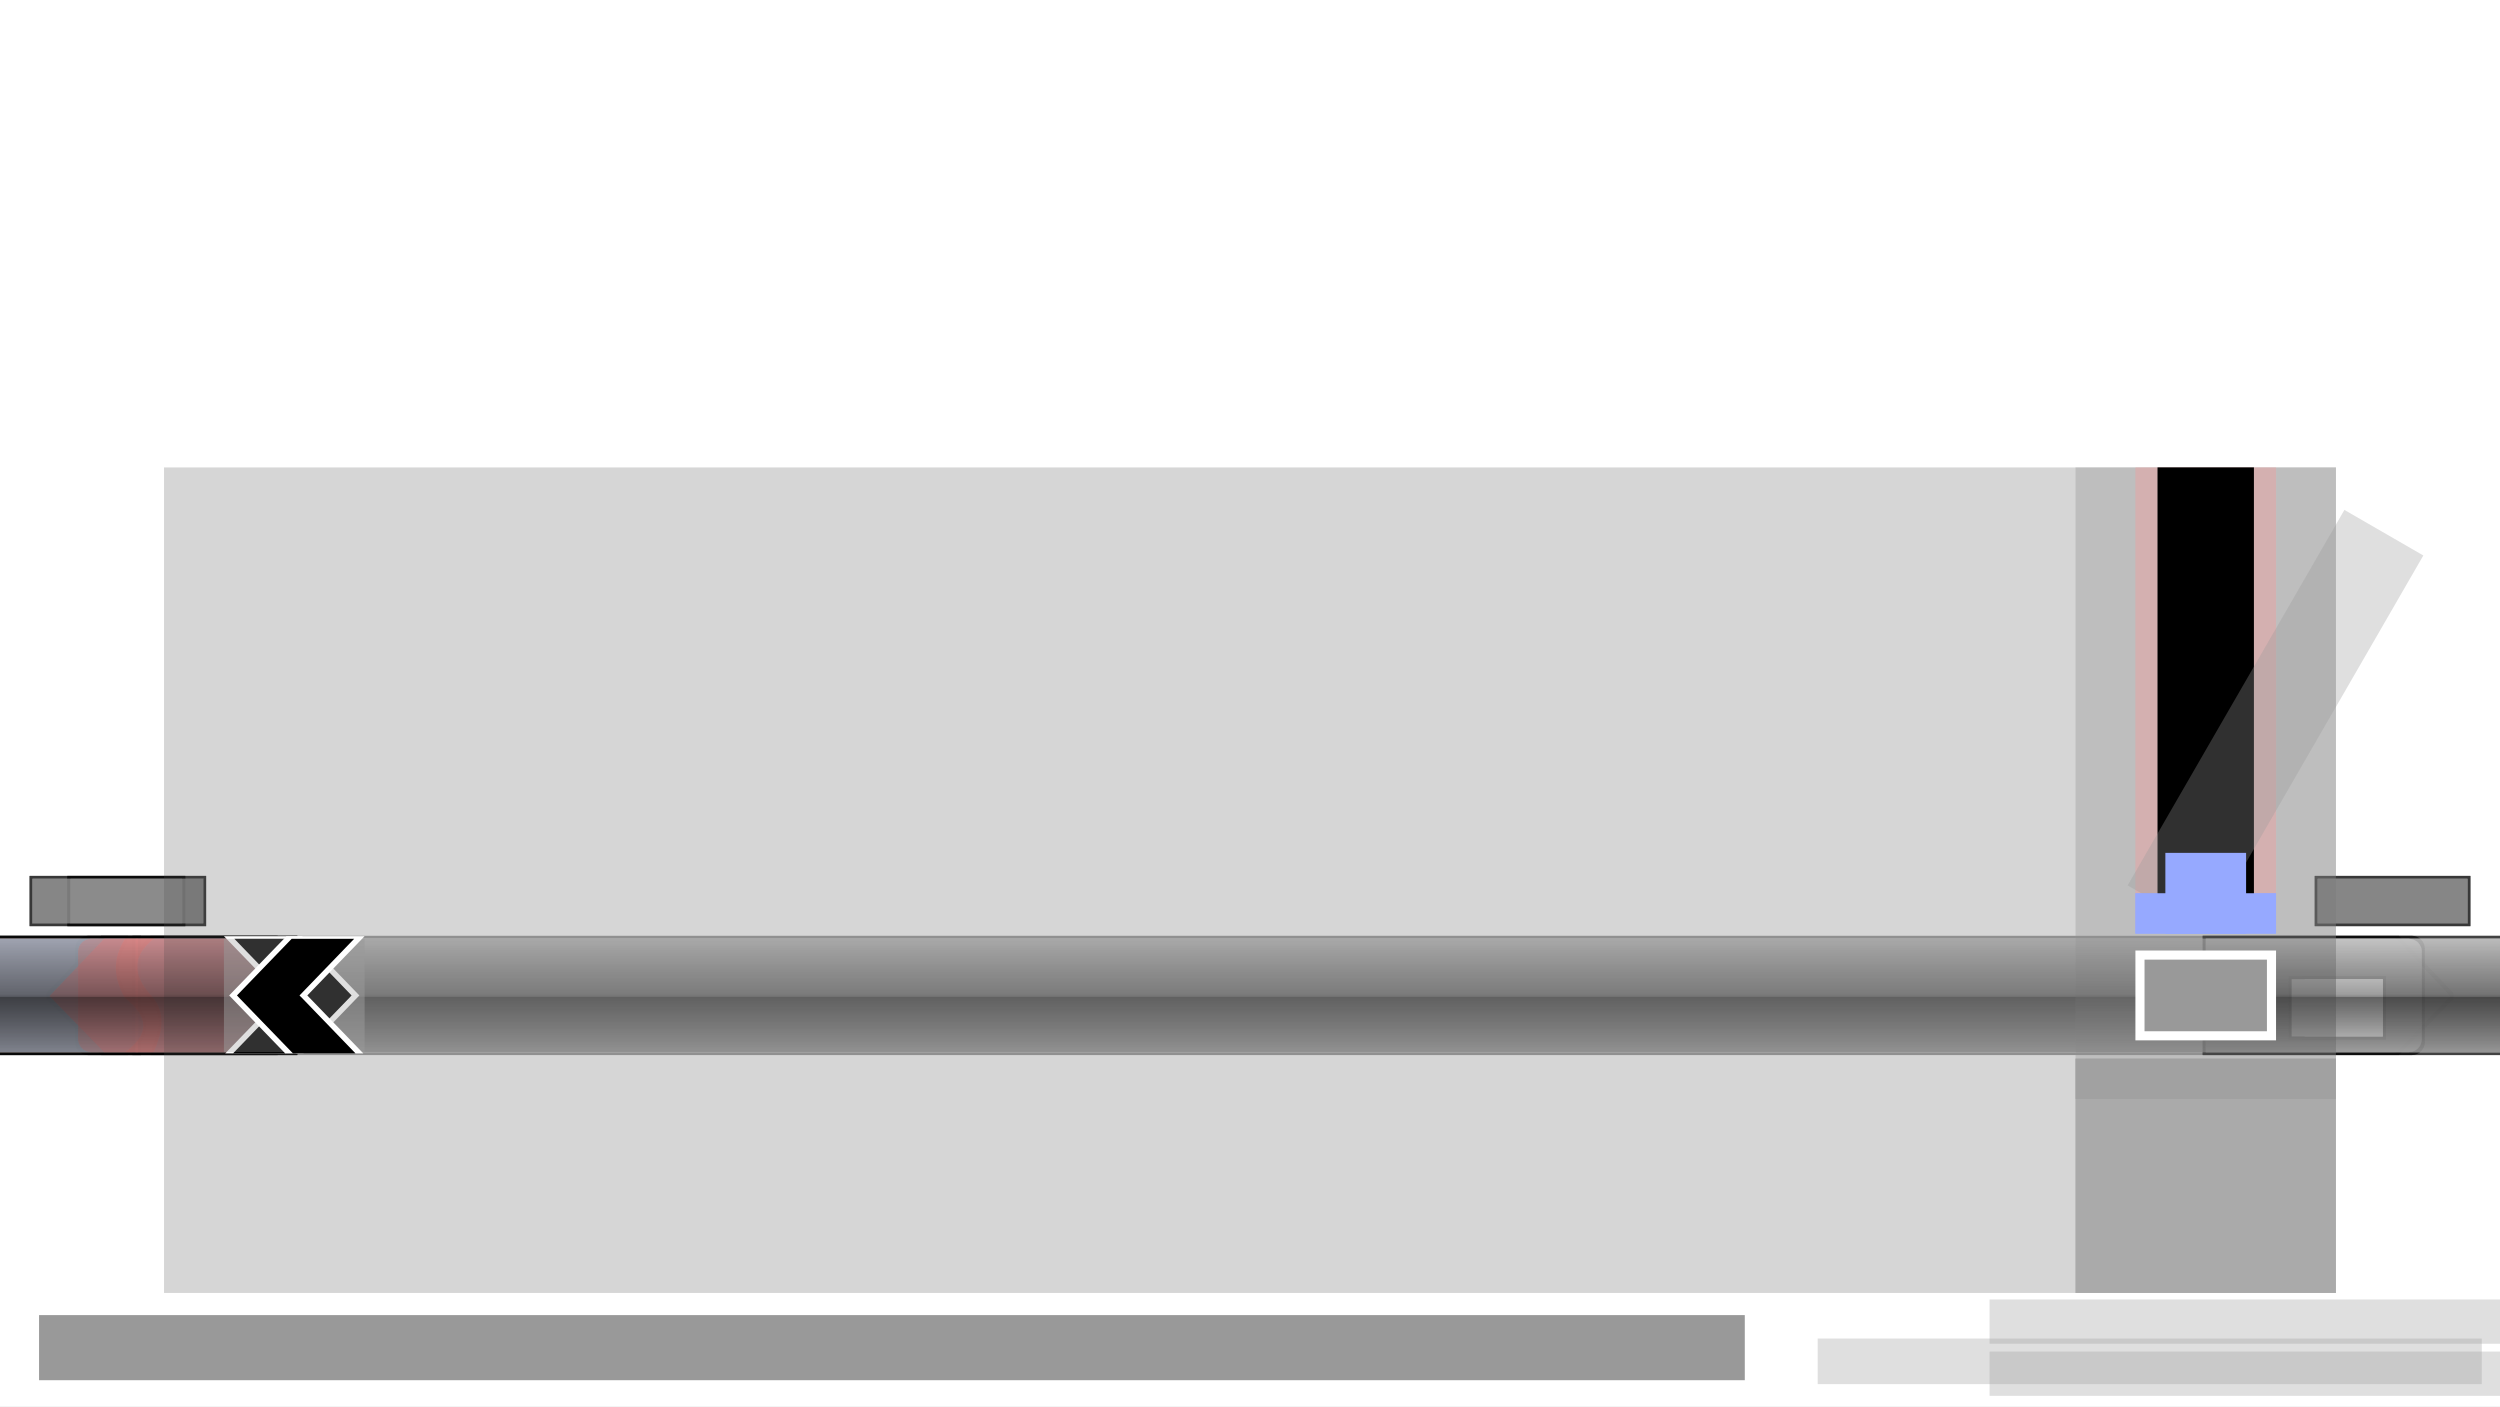
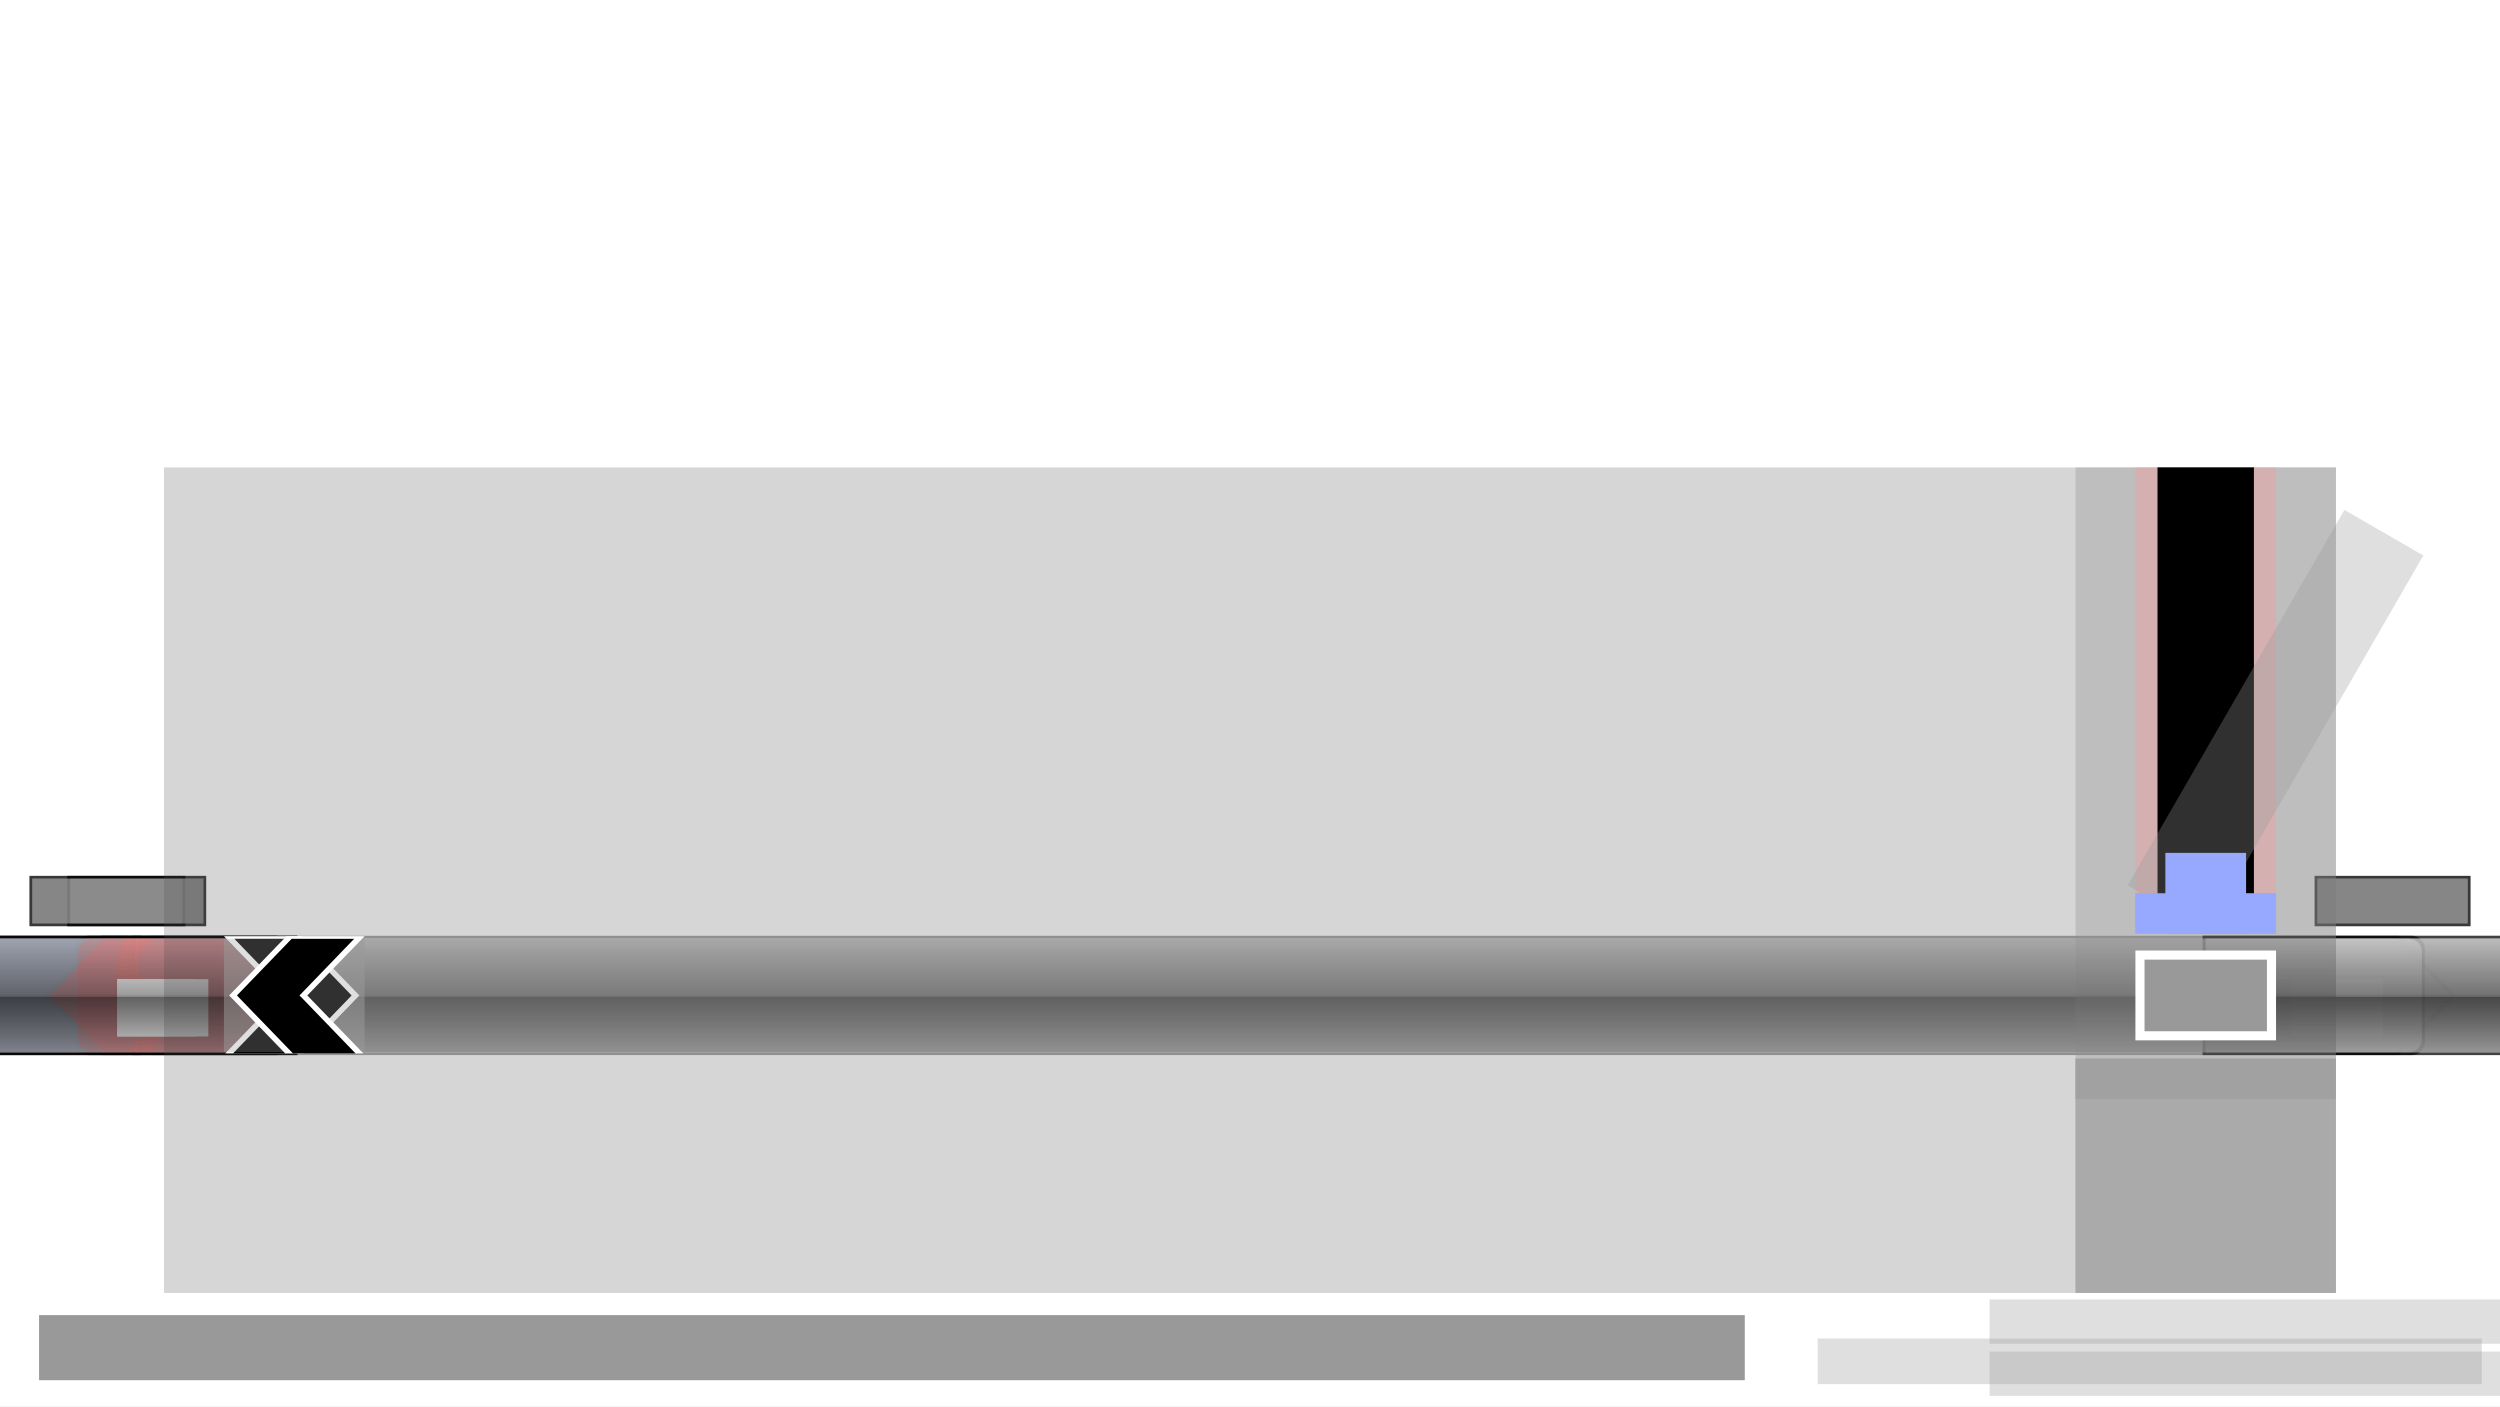
<svg xmlns="http://www.w3.org/2000/svg" id="display" viewBox="0 0 1920 1080">
  <defs>
    <linearGradient id="tokyuBackGradient" x1="0" y1="0" x2="0" y2="1" gradientUnits="objectBoundingBox">
      <stop offset="0.00%" stop-color="rgb(74, 75, 86)" />
      <stop offset="47.31%" stop-color="rgb(37, 37, 41)" />
      <stop offset="47.92%" stop-color="rgb(6, 6, 8)" />
      <stop offset="52.06%" stop-color="rgb(7, 7, 7)" />
      <stop offset="92.70%" stop-color="rgb(75, 74, 81)" />
      <stop offset="93.05%" stop-color="rgb(166, 167, 172)" />
      <stop offset="94.63%" stop-color="rgb(21, 21, 21)" />
      <stop offset="95.16%" stop-color="rgb(255, 255, 255)" />
      <stop offset="96.73%" stop-color="rgb(255, 255, 255)" />
      <stop offset="96.99%" stop-color="rgb(255, 0, 0)" />
      <stop offset="99.68%" stop-color="rgb(255, 0, 0)" />
      <stop offset="100.00%" stop-color="rgb(255, 30, 30)" />
    </linearGradient>
    <linearGradient id="innerGradient" x1="0" y1="0" x2="0" y2="1">
      <stop offset="0%" stop-color="rgb(255, 255, 255)" />
      <stop offset="51%" stop-color="rgb(220, 220, 220)" />
      <stop offset="51.11%" stop-color="rgb(158, 158, 158)" />
      <stop offset="81.11%" stop-color="rgb(201, 201, 201)" />
      <stop offset="100%" stop-color="rgb(228, 228, 228)" />
    </linearGradient>
    <linearGradient id="outerGradient" x1="0" y1="0" x2="0" y2="1">
      <stop offset="0%" stop-color="rgb(255, 255, 255)" />
      <stop offset="17.78%" stop-color="rgb(228, 228, 228)" />
      <stop offset="48.89%" stop-color="rgb(182, 182, 182)" />
      <stop offset="51.11%" stop-color="rgb(158, 158, 158)" />
      <stop offset="81.11%" stop-color="rgb(201, 201, 201)" />
      <stop offset="100%" stop-color="rgb(228, 228, 228)" />
    </linearGradient>
    <linearGradient id="outlineGradient" x1="0" y1="0" x2="0" y2="1">
      <stop offset="0%" stop-color="rgb(44, 44, 44)" />
      <stop offset="100%" stop-color="rgb(211, 211, 211)" />
    </linearGradient>
    <filter id="outline">
      <feMorphology in="SourceAlpha" result="DILATED" operator="dilate" radius="2" />
      <feFlood flood-color="black" result="BLACK" />
      <feComposite in="BLACK" in2="DILATED" operator="in" result="OUTLINE" />
      <feMerge>
        <feMergeNode in="OUTLINE" />
        <feMergeNode in="SourceGraphic" />
      </feMerge>
    </filter>
    <filter id="dropShadow" x="-50%" y="-50%" width="200%" height="200%">
      <feDropShadow dx="0" dy="4" stdDeviation="4" flood-color="black" flood-opacity="0.5" />
    </filter>
    <filter id="dropShadow2" x="-50%" y="-50%" width="200%" height="200%">
      <feDropShadow dx="0" dy="-4" stdDeviation="4" flood-color="black" flood-opacity="0.5" />
    </filter>
    <filter id="grayscale">
      <fecolormatrix type="matrix" values="0.333 0.333 0.333 0 0.2 0.333 0.333 0.333 0 0.2 0.333 0.333 0.333 0 0.2 0 0 0 1 0" />
    </filter>
  </defs>
  <rect lcdParts="static" id="background" x="0" y="0" width="1920" height="1080" fill="#FFFFFF" />
  <g lcdParts="arrange" isDraw="direction == 0" arrange-axis="x" arrange-interval="0" shadowId="inner, outer" filter="url(#outline)">
    <rect lcdParts="arrangeArea" x="0" y="721" width="1920" height="87" fill="rgba(221, 221, 221, 0.2)" />
    <g lcdParts="group" lcd-color="rootSection.color">
      <rect lcdParts="groupArea" x="0" y="721" width="226" height="87" fill="rgba(221, 221, 221, 0.2)" />
      <path lcdParts="static" isDraw="rootSection.type == 0" d="M 70 721 H 226 V 808 H 70 a 10 10 0 0 1 -10 -10 V 731 a 10 10 0 0 1 10 -10 Z" fill="rgba(215,129,129,0.4)" />
      <rect lcdParts="static" isDraw="(rootSection.type == 1) and (direction == 0)" x="0" y="721" width="226" height="87" fill="rgba(227,127,127,0.4)" />
      <polygon lcdParts="static" isDraw="(rootSection.type == 1) and (direction == 1)" points="226,721 80,721 38,765 80,808 226,808" fill="rgba(227,127,127,0.4)" />
      <rect lcdParts="textBox" lcdText="#{rootSection.lineName}" visible="langId != 2" isDraw="isDrawLineName" lcd-noFilter="true" lcd-color="rootSection.lineNameColor" x="25" y="675" width="115" height="34" fill="#99999950" data-style="{&quot;fontFamily&quot;: &quot;BIZ UDGothic&quot;, &quot;fontWeight&quot;: &quot;600&quot;, &quot;textAnchor&quot;: &quot;middle&quot;}" />
      <rect lcdParts="textBox" lcdText="#{rootSection.lineNameEng}" visible="langId == 2" isDraw="isDrawLineName" lcd-noFilter="true" lcd-color="rootSection.lineNameColor" x="25" y="675" width="115" height="34" fill="#99999950" data-style="{&quot;fontFamily&quot;: &quot;sans-serif&quot;, &quot;fontWeight&quot;: &quot;600&quot;, &quot;textAnchor&quot;: &quot;middle&quot;}" />
    </g>
    <g lcdParts="group" lcd-arg="section:sections" argDirection="0">
      <rect lcdParts="groupArea" x="0" y="721" width="210" height="87" fill="rgba(221, 221, 221, 0.2)" />
      <rect lcdParts="static" isDraw="$section.type == 0" lcd-color="$section.color1" x="-1" y="721" width="107" height="87" fill="rgba(227,127,127,0.4)" />
      <rect lcdParts="static" isDraw="$section.type == 0" lcd-color="$section.color2" x="104" y="721" width="107" height="87" fill="rgba(227,127,127,0.4)" />
      <path lcdParts="static" isDraw="$section.type == 1" lcd-color="$section.color1" d=" M -1 721 L 96 721 Q 82 742.75, 96 766.5 Q 124 788.25, 96 808 L -1 808 Z " fill="rgba(0,191,255,0.20)" stroke-width="2" data-basePoint="1484,721" />
      <path lcdParts="static" isDraw="$section.type == 1" lcd-color="$section.color2" d=" M 211 721 L 118 721 Q 94 740, 116 764.5 Q 131 780, 118 808 L 211 808 Z " fill="rgba(0,191,255,0.20)" stroke-width="2" data-basePoint="1484,721" />
      <rect lcdParts="textBox" lcdText="#{$section.lineName}" visible="langId != 2" isDraw="isDrawLineName" lcd-noFilter="true" lcd-color="$section.lineNameColor" x="54" y="675" width="102" height="34" fill="#99999950" data-style="{&quot;fontFamily&quot;: &quot;BIZ UDGothic&quot;, &quot;fontWeight&quot;: &quot;600&quot;, &quot;textAnchor&quot;: &quot;middle&quot;}" />
      <rect lcdParts="textBox" lcdText="#{$section.lineNameEng}" visible="langId == 2" isDraw="isDrawLineName" lcd-noFilter="true" lcd-color="$section.lineNameColor" x="54" y="675" width="102" height="34" fill="#99999950" data-style="{&quot;fontFamily&quot;: &quot;sans-serif&quot;, &quot;fontWeight&quot;: &quot;600&quot;, &quot;textAnchor&quot;: &quot;middle&quot;}" />
    </g>
    <g lcdParts="group" lcd-color="arrowSection.color">
      <rect lcdParts="groupArea" x="1694" y="721" width="226" height="87" fill="rgba(221, 221, 221, 0.2)" />
      <path lcdParts="static" isDraw="arrowSection.type == 0" d="M 1850 721 H 1694 V 808 H 1850 a 10 10 0 0 0 10 -10 V 731 a 10 10 0 0 0 -10 -10 Z" data-basePoint="1694,721" fill="rgba(221, 221, 221, 0.4)" />
      <rect lcdParts="static" isDraw="(arrowSection.type == 1) and (direction == 1)" x="1694" y="721" width="226" height="87" fill="rgba(221, 221, 221, 0.2)" />
      <polygon lcdParts="static" isDraw="(arrowSection.type == 1) and (direction == 0)" points="1694,721 1840,721 1882,765 1840,808 1694,808" fill="rgba(221, 221, 221, 0.4)" />
      <rect lcdParts="textBox" lcdText="#{arrowSection.lineName}" visible="langId != 2" isDraw="isDrawLineName" lcd-noFilter="true" lcd-color="arrowSection.lineNameColor" x="1780" y="675" width="115" height="34" fill="#99999950" data-style="{&quot;fontFamily&quot;: &quot;BIZ UDGothic&quot;, &quot;fontWeight&quot;: &quot;600&quot;, &quot;textAnchor&quot;: &quot;middle&quot;}" />
      <rect lcdParts="textBox" lcdText="#{arrowSection.lineNameEng}" visible="langId == 2" isDraw="isDrawLineName" lcd-noFilter="true" lcd-color="arrowSection.lineNameColor" x="1780" y="675" width="115" height="34" fill="#99999950" data-style="{&quot;fontFamily&quot;: &quot;sans-serif&quot;, &quot;fontWeight&quot;: &quot;600&quot;, &quot;textAnchor&quot;: &quot;middle&quot;}" />
      <rect lcdParts="textBox" lcdText="(分)" visible="langId != 2" isDraw="isDrawTime" x="1770" y="752" width="60" height="44" fill="#ffffff" data-style="{&quot;fill&quot;: &quot;rgb(255, 255, 255)&quot;, &quot;fontFamily&quot;: &quot;BIZ UDGothic&quot;, &quot;fontWeight&quot;: &quot;600&quot;, &quot;textAnchor&quot;: &quot;middle&quot;, &quot;textShadow&quot;: &quot;1px 1px 1px rgb(50, 50, 50)&quot;}" />
      <rect lcdParts="textBox" lcdText="(min)" visible="langId == 2" isDraw="isDrawTime" x="1760" y="752" width="70" height="44" fill="#ffffff" data-style="{&quot;fill&quot;: &quot;rgb(255, 255, 255)&quot;, &quot;fontFamily&quot;: &quot;sans-serif&quot;, &quot;fontWeight&quot;: &quot;600&quot;, &quot;textAnchor&quot;: &quot;middle&quot;, &quot;textShadow&quot;: &quot;1px 1px 1px rgb(50, 50, 50)&quot;}" />
    </g>
  </g>
  <g lcdParts="arrange" isDraw="direction == 1" arrangeDirection="1" arrange-axis="x" arrange-interval="0" shadowId="inner, outer" filter="url(#outline)">
    <rect lcdParts="arrangeArea" x="0" y="721" width="1920" height="87" fill="rgba(221, 221, 221, 0.2)" />
    <g lcdParts="group" lcd-color="rootSection.color">
      <rect lcdParts="groupArea" x="1694" y="721" width="226" height="87" fill="rgba(221, 221, 221, 0.2)" />
      <path lcdParts="static" isDraw="rootSection.type == 0" d="M 1850 721 H 1694 V 808 H 1850 a 10 10 0 0 0 10 -10 V 731 a 10 10 0 0 0 -10 -10 Z" data-basePoint="1694,721" fill="rgba(221, 221, 221, 0.4)" />
      <rect lcdParts="static" isDraw="(rootSection.type == 1) and (direction == 1)" x="1694" y="721" width="226" height="87" fill="rgba(221, 221, 221, 0.2)" />
      <rect lcdParts="textBox" lcdText="#{rootSection.lineName}" visible="langId != 2" isDraw="isDrawLineName" lcd-noFilter="true" lcd-color="rootSection.lineNameColor" x="1780" y="675" width="115" height="34" fill="#99999950" data-style="{&quot;fontFamily&quot;: &quot;BIZ UDGothic&quot;, &quot;fontWeight&quot;: &quot;600&quot;, &quot;textAnchor&quot;: &quot;middle&quot;}" />
      <rect lcdParts="textBox" lcdText="#{rootSection.lineNameEng}" visible="langId == 2" isDraw="isDrawLineName" lcd-noFilter="true" lcd-color="rootSection.lineNameColor" x="1780" y="675" width="115" height="34" fill="#99999950" data-style="{&quot;fontFamily&quot;: &quot;sans-serif&quot;, &quot;fontWeight&quot;: &quot;600&quot;, &quot;textAnchor&quot;: &quot;middle&quot;}" />
-       <rect lcdParts="textBox" lcdText="(分)" visible="langId != 2" isDraw="isDrawTime" x="1770" y="752" width="60" height="44" fill="#ffffff" data-style="{&quot;fill&quot;: &quot;rgb(255, 255, 255)&quot;, &quot;fontFamily&quot;: &quot;BIZ UDGothic&quot;, &quot;fontWeight&quot;: &quot;600&quot;, &quot;textAnchor&quot;: &quot;middle&quot;, &quot;textShadow&quot;: &quot;1px 1px 1px rgb(50, 50, 50)&quot;}" />
-       <rect lcdParts="textBox" lcdText="(min)" visible="langId == 2" isDraw="isDrawTime" x="1760" y="752" width="70" height="44" fill="#ffffff" data-style="{&quot;fill&quot;: &quot;rgb(255, 255, 255)&quot;, &quot;fontFamily&quot;: &quot;sans-serif&quot;, &quot;fontWeight&quot;: &quot;600&quot;, &quot;textAnchor&quot;: &quot;middle&quot;, &quot;textShadow&quot;: &quot;1px 1px 1px rgb(50, 50, 50)&quot;}" />
    </g>
    <g lcdParts="group" lcd-arg="section:sections">
      <rect lcdParts="groupArea" x="0" y="721" width="210" height="87" fill="rgba(221, 221, 221, 0.2)" />
      <rect lcdParts="static" isDraw="$section.type == 0" lcd-color="$section.color2" x="-1" y="721" width="107" height="87" fill="rgba(227,127,127,0.4)" />
      <rect lcdParts="static" isDraw="$section.type == 0" lcd-color="$section.color1" x="104" y="721" width="107" height="87" fill="rgba(227,127,127,0.4)" />
      <path lcdParts="static" isDraw="$section.type == 1" lcd-color="$section.color2" d=" M -1 721 L 96 721 Q 82 742.75, 96 766.5 Q 124 788.25, 96 808 L -1 808 Z " fill="rgba(0,191,255,0.20)" stroke-width="2" data-basePoint="1484,721" />
      <path lcdParts="static" isDraw="$section.type == 1" lcd-color="$section.color1" d=" M 211 721 L 118 721 Q 94 740, 116 764.5 Q 131 780, 118 808 L 211 808 Z " fill="rgba(0,191,255,0.20)" stroke-width="2" data-basePoint="1484,721" />
      <rect lcdParts="textBox" lcdText="#{$section.lineName}" visible="langId != 2" isDraw="isDrawLineName" lcd-noFilter="true" lcd-color="$section.lineNameColor" x="54" y="675" width="102" height="34" fill="#99999950" data-style="{&quot;fontFamily&quot;: &quot;BIZ UDGothic&quot;, &quot;fontWeight&quot;: &quot;600&quot;, &quot;textAnchor&quot;: &quot;middle&quot;}" />
      <rect lcdParts="textBox" lcdText="#{$section.lineNameEng}" visible="langId == 2" isDraw="isDrawLineName" lcd-noFilter="true" lcd-color="$section.lineNameColor" x="54" y="675" width="102" height="34" fill="#99999950" data-style="{&quot;fontFamily&quot;: &quot;sans-serif&quot;, &quot;fontWeight&quot;: &quot;600&quot;, &quot;textAnchor&quot;: &quot;middle&quot;}" />
    </g>
    <g lcdParts="group" lcd-color="arrowSection.color">
      <rect lcdParts="groupArea" x="0" y="721" width="226" height="87" fill="rgba(221, 221, 221, 0.2)" />
      <path lcdParts="static" isDraw="arrowSection.type == 0" d="M 70 721 H 226 V 808 H 70 a 10 10 0 0 1 -10 -10 V 731 a 10 10 0 0 1 10 -10 Z" fill="rgba(215,129,129,0.4)" />
      <polygon lcdParts="static" isDraw="arrowSection.type == 1" points="226,721 80,721 38,765 80,808 226,808" fill="rgba(227,127,127,0.4)" />
      <rect lcdParts="textBox" lcdText="#{arrowSection.lineName}" visible="langId != 2" isDraw="isDrawLineName" lcd-noFilter="true" lcd-color="arrowSection.lineNameColor" x="25" y="675" width="115" height="34" fill="#99999950" data-style="{&quot;fontFamily&quot;: &quot;BIZ UDGothic&quot;, &quot;fontWeight&quot;: &quot;600&quot;, &quot;textAnchor&quot;: &quot;middle&quot;}" />
      <rect lcdParts="textBox" lcdText="#{arrowSection.lineNameEng}" visible="langId == 2" isDraw="isDrawLineName" lcd-noFilter="true" lcd-color="arrowSection.lineNameColor" x="25" y="675" width="115" height="34" fill="#99999950" data-style="{&quot;fontFamily&quot;: &quot;sans-serif&quot;, &quot;fontWeight&quot;: &quot;600&quot;, &quot;textAnchor&quot;: &quot;middle&quot;}" />
+       <rect lcdParts="textBox" lcdText="(分)" visible="langId != 2" isDraw="isDrawTime" x="90" y="752" width="60" height="44" fill="#ffffff" data-style="{&quot;fill&quot;: &quot;rgb(255, 255, 255)&quot;, &quot;fontFamily&quot;: &quot;BIZ UDGothic&quot;, &quot;fontWeight&quot;: &quot;600&quot;, &quot;textAnchor&quot;: &quot;middle&quot;, &quot;textShadow&quot;: &quot;1px 1px 1px rgb(50, 50, 50)&quot;}" />
+       <rect lcdParts="textBox" lcdText="(min)" visible="langId == 2" isDraw="isDrawTime" x="90" y="752" width="70" height="44" fill="#ffffff" data-style="{&quot;fill&quot;: &quot;rgb(255, 255, 255)&quot;, &quot;fontFamily&quot;: &quot;sans-serif&quot;, &quot;fontWeight&quot;: &quot;600&quot;, &quot;textAnchor&quot;: &quot;middle&quot;, &quot;textShadow&quot;: &quot;1px 1px 1px rgb(50, 50, 50)&quot;}" />
    </g>
  </g>
  <rect lcdParts="mulShadow" shadowId="inner" x="0" y="721" width="1920" height="87" fill="url(#innerGradient)" style="mix-blend-mode: multiply;" />
  <g lcdParts="arrange" isDraw="direction == 0" arrange-interval="13" arrangeDirection="0">
    <rect lcdParts="arrangeArea" x="126" y="359" width="1668" height="634" fill="#55555520" />
    <rect lcd-funcCall="stationInfo" x="1594" y="359" width="200" height="634" fill="#99999930" />
  </g>
  <g lcdParts="arrange" isDraw="direction == 1" arrange-interval="13" arrangeDirection="1">
    <rect lcdParts="arrangeArea" x="126" y="359" width="1668" height="634" fill="#55555520" />
    <rect lcd-funcCall="stationInfo" x="1594" y="359" width="200" height="634" fill="#99999930" />
  </g>
  <rect lcdParts="mulShadow" shadowId="outer" x="0" y="721" width="1920" height="87" fill="url(#outerGradient)" style="mix-blend-mode: multiply;" />
  <g lcdParts="slot" slotNum="dispStationList.length * 2 - 1">
    <rect lcdParts="slotArea" x="226" y="721" width="1468" height="87" fill="#99999950" />
    <g lcdParts="group" isDraw="direction == 0" slotPoint="drawPos">
      <rect lcdParts="groupArea" x="172" y="721" width="108" height="87" fill="#99999950" />
      <g lcdParts="group">
        <polygon lcdParts="static" points="172,719 232,719 276,764.5 233,809 173,809 216,764.5" fill="white" />
        <polygon lcdParts="static" points="180,721 228,721 270,764.5 227,809 179,809 222,764.5">
          <animate attributeName="fill" values="red;blue" dur="2s" repeatCount="indefinite" calcMode="discrete" />
        </polygon>
        <polygon lcdParts="static" points="180,721 228,721 270,764.5 227,809 179,809 222,764.5" fill="url(#innerGradient)" style="mix-blend-mode: multiply;" />
      </g>
    </g>
    <g lcdParts="group" isDraw="direction == 1" slotPoint="dispStationList.length * 2 - 2 - drawPos">
      <rect lcdParts="groupArea" x="172" y="721" width="108" height="87" fill="#99999950" />
      <g lcdParts="group" isDraw="direction == 1">
        <polygon lcdParts="static" points="280,719 220,719 176,764.5 219,809 279,809 236,764.5" fill="white" />
        <polygon lcdParts="static" points="272,721 224,721 182,764.5 225,809 273,809 230,764.5">
          <animate attributeName="fill" values="red;blue" dur="2s" repeatCount="indefinite" calcMode="discrete" />
        </polygon>
        <polygon lcdParts="static" points="272,721 224,721 182,764.5 225,809 273,809 230,764.5" fill="url(#innerGradient)" style="mix-blend-mode: multiply;" />
      </g>
    </g>
  </g>
  <rect lcdParts="textBox" lcdText="#{nowStation.name}を出ますと【#{nextStopName}】にとまります" visible="langId != 2" isDraw="isDrawNextStation" x="30" y="1010" width="1310" height="50" fill="#999999" data-style="{&quot;fontFamily&quot;: &quot;BIZ UDGothic&quot;, &quot;fontWeight&quot;: &quot;bold&quot;, &quot;textAnchor&quot;: &quot;start&quot;, &quot;fill&quot;: &quot;rgb(0, 0, 0)&quot;}" lang="ja" />
  <rect lcdParts="textBox" lcdText="運転状況により、" visible="langId != 2" isDraw="isDrawTime" x="1528" y="998" width="400" height="34" fill="#99999950" data-style="{&quot;fontFamily&quot;: &quot;BIZ UDGothic&quot;, &quot;fontWeight&quot;: &quot;bold&quot;, &quot;textAnchor&quot;: &quot;start&quot;, &quot;fill&quot;: &quot;rgb(0, 0, 0)&quot;}" lang="ja" />
  <rect lcdParts="textBox" lcdText="多少時間は異なります。" visible="langId != 2" isDraw="isDrawTime" x="1528" y="1038" width="400" height="34" fill="#99999950" data-style="{&quot;fontFamily&quot;: &quot;BIZ UDGothic&quot;, &quot;fontWeight&quot;: &quot;bold&quot;, &quot;textAnchor&quot;: &quot;start&quot;, &quot;fill&quot;: &quot;rgb(0, 0, 0)&quot;}" lang="ja" />
  <rect lcdParts="textBox" lcdText="Estimated time required." visible="langId == 2" isDraw="isDrawTime" x="1396" y="1028" width="510" height="35" fill="#99999950" data-style="{&quot;fontFamily&quot;: &quot;sans-serif&quot;, &quot;fontWeight&quot;: &quot;regular&quot;, &quot;textAnchor&quot;: &quot;end&quot;, &quot;fill&quot;: &quot;rgb(0, 0, 0)&quot;}" lang="en" />
  <g lcd-funcDef="stationInfo">
    <rect lcdParts="funcArea" x="1594" y="359" width="200" height="634" fill="none" />
    <g lcdParts="group" lcd-arg="dispStation:dispStationList">
      <rect lcdParts="groupArea" x="1594" y="359" width="200" height="634" fill="none" />
      <g lcdParts="arrange" visible="langId != 2" arrange-axis="y" arrange-interval="5">
        <rect lcdParts="arrangeArea" x="1640" y="359" width="108" height="355" fill="#FF999930" />
        <rect lcdParts="textBox" lcdText="#{$dispStation.name}　" lcd-holAilgn="center" isDraw="$dispStation.name.length == 1" lcd-fitY="true" x="1657" y="359" width="74" height="355" fill="#99999950" data-style="{&quot;fontFamily&quot;: &quot;ShinGoPr6N, BIZ UDGothic&quot;, &quot;fontWeight&quot;: &quot;600&quot;, &quot;textAnchor&quot;: &quot;middle&quot;}" axis="vertical" spacing="5px" base="top" />
        <rect lcdParts="textBox" lcdText="#{$dispStation.name[0]}　#{$dispStation.name[1]}" lcd-holAilgn="center" isDraw="$dispStation.name.length == 2" lcd-fitY="true" x="1657" y="359" width="74" height="355" fill="#99999950" data-style="{&quot;fontFamily&quot;: &quot;ShinGoPr6N, BIZ UDGothic&quot;, &quot;fontWeight&quot;: &quot;600&quot;, &quot;textAnchor&quot;: &quot;middle&quot;}" axis="vertical" spacing="5px" base="top" />
        <rect lcdParts="textBox" lcdText="#{$dispStation.name}" lcd-holAilgn="center" isDraw="$dispStation.name.length &gt;= 3" lcd-fitY="true" x="1657" y="359" width="74" height="355" fill="#99999950" data-style="{&quot;fontFamily&quot;: &quot;ShinGoPr6N, BIZ UDGothic&quot;, &quot;fontWeight&quot;: &quot;600&quot;, &quot;textAnchor&quot;: &quot;middle&quot;}" axis="vertical" spacing="5px" base="top" />
        <rect lcdParts="textBox" lcdText="#{$dispStation.numIconSymbol}-#{$dispStation.numIconNumber}" isDraw="$dispStation.lineNumberType == 0" lcd-minComRatio="1" lcd-holAilgn="center" x="1640" y="686" width="108" height="31" fill="#96a9ff" data-style="{&quot;fontFamily&quot;: &quot;sans-serif&quot;, &quot;fontWeight&quot;: &quot;bold&quot;, &quot;textAnchor&quot;: &quot;middle&quot;, &quot;fill&quot;: &quot;rgb(0, 0, 0)&quot;}" lang="en" />
        <rect lcdParts="numbering" lcd-numKey="#{$dispStation.numIconPresetKey}" symbolText="#{$dispStation.numIconSymbol}" numberText="#{$dispStation.numIconNumber}" lineColor="#{$dispStation.lineColor}" outlineWidth="0" isDraw="$dispStation.lineNumberType == 1" lcd-minComRatio="1" lcd-holAilgn="center" x="1663" y="655" width="62" height="62" fill="#96a9ff" />
      </g>
      <g lcdParts="arrange" visible="langId == 2" arrange-axis="y" arrange-interval="5">
        <rect lcdParts="arrangeArea" x="1640" y="359" width="108" height="355" fill="#FF999930" />
        <g lcdParts="group" lcd-fitY="true">
          <rect lcdParts="groupArea" x="1657" y="359" width="74" height="355" />
          <rect lcdParts="textBox" lcdText="#{$dispStation.eng}" x="1634" y="680" width="333" height="70" fill="#99999950" transform="rotate(-60, 1634, 680)" data-style="{&quot;fontFamily&quot;: &quot;sans-serif&quot;, &quot;fontWeight&quot;: &quot;500&quot;, &quot;textAnchor&quot;: &quot;start&quot;}" lang="en" />
        </g>
        <rect lcdParts="textBox" lcdText="#{$dispStation.numIconSymbol}-#{$dispStation.numIconNumber}" isDraw="$dispStation.lineNumberType == 0" lcd-minComRatio="1" lcd-holAilgn="center" x="1640" y="686" width="108" height="31" fill="#96a9ff" data-style="{&quot;fontFamily&quot;: &quot;sans-serif&quot;, &quot;fontWeight&quot;: &quot;bold&quot;, &quot;textAnchor&quot;: &quot;middle&quot;, &quot;fill&quot;: &quot;rgb(0, 0, 0)&quot;}" lang="en" />
        <rect lcdParts="numbering" lcd-numKey="#{$dispStation.numIconPresetKey}" symbolText="#{$dispStation.numIconSymbol}" numberText="#{$dispStation.numIconNumber}" lineColor="#{$dispStation.lineColor}" outlineWidth="0" isDraw="$dispStation.lineNumberType == 1" lcd-minComRatio="1" lcd-holAilgn="center" x="1663" y="655" width="62" height="62" fill="#96a9ff" />
      </g>
      <g lcdParts="arrange" visible="langId != 2" arrange-axis="y" arrange-interval="3">
        <rect lcdParts="arrangeArea" x="1594" y="813" width="200" height="180" fill="#99999950" />
        <rect lcdParts="textBox" lcdText="#{$transfer}" lcd-arg="transfer:$dispStation.transfersText" x="1594" y="813" width="200" height="31" fill="#99999950" data-style="{&quot;fontFamily&quot;: &quot;BIZ UDGothic&quot;, &quot;fontWeight&quot;: &quot;600&quot;, &quot;textAnchor&quot;: &quot;start&quot;}" data-textHeightRatio="0.95" />
      </g>
      <g lcdParts="arrange" visible="langId == 2" arrange-axis="y" arrange-interval="3">
        <rect lcdParts="arrangeArea" x="1594" y="813" width="200" height="180" fill="#99999950" />
        <rect lcdParts="textBox" lcdText="#{$transfer}" lcd-arg="transfer:$dispStation.transfersTextEng" x="1594" y="813" width="200" height="31" fill="#99999950" data-style="{&quot;fontFamily&quot;: &quot;sans-serif&quot;, &quot;fontWeight&quot;: &quot;600&quot;, &quot;textAnchor&quot;: &quot;start&quot;}" data-textHeightRatio="0.95" />
      </g>
      <g lcdParts="group" shadowId="outer">
        <rect lcdParts="static" isDraw="$dispStation.stationIconType == 0" x="1640" y="730" width="108" height="69" fill="rgb(255, 255, 255)" />
        <polygon lcdParts="static" isDraw="($dispStation.stationIconType == 1) and (direction == 0)" points="1676,738 1687,738 1716,764.5 1687,791 1676,791 1705,764.5" data-basePoint="1285,764.5" fill="rgb(255, 255, 255)" />
        <polygon lcdParts="static" isDraw="($dispStation.stationIconType == 1) and (direction == 1)" points="1712,738 1701,738 1672,764.5 1701,791 1712,791 1683,764.5" data-basePoint="1285,764.5" fill="rgb(255, 255, 255)" />
        <rect lcdParts="textBox" lcdText="#{$dispStation.sectionTime}" isDraw="($dispStation.stationIconType == 0) and (isDrawTime)" x="1647" y="737" width="94" height="55" fill="#999999" data-style="{&quot;fontFamily&quot;: &quot;sans-serif&quot;, &quot;fontWeight&quot;: &quot;bold&quot;, &quot;textAnchor&quot;: &quot;middle&quot;, &quot;fill&quot;: &quot;rgb(0, 0, 0)&quot;}" lang="jp" />
      </g>
    </g>
  </g>
</svg>
